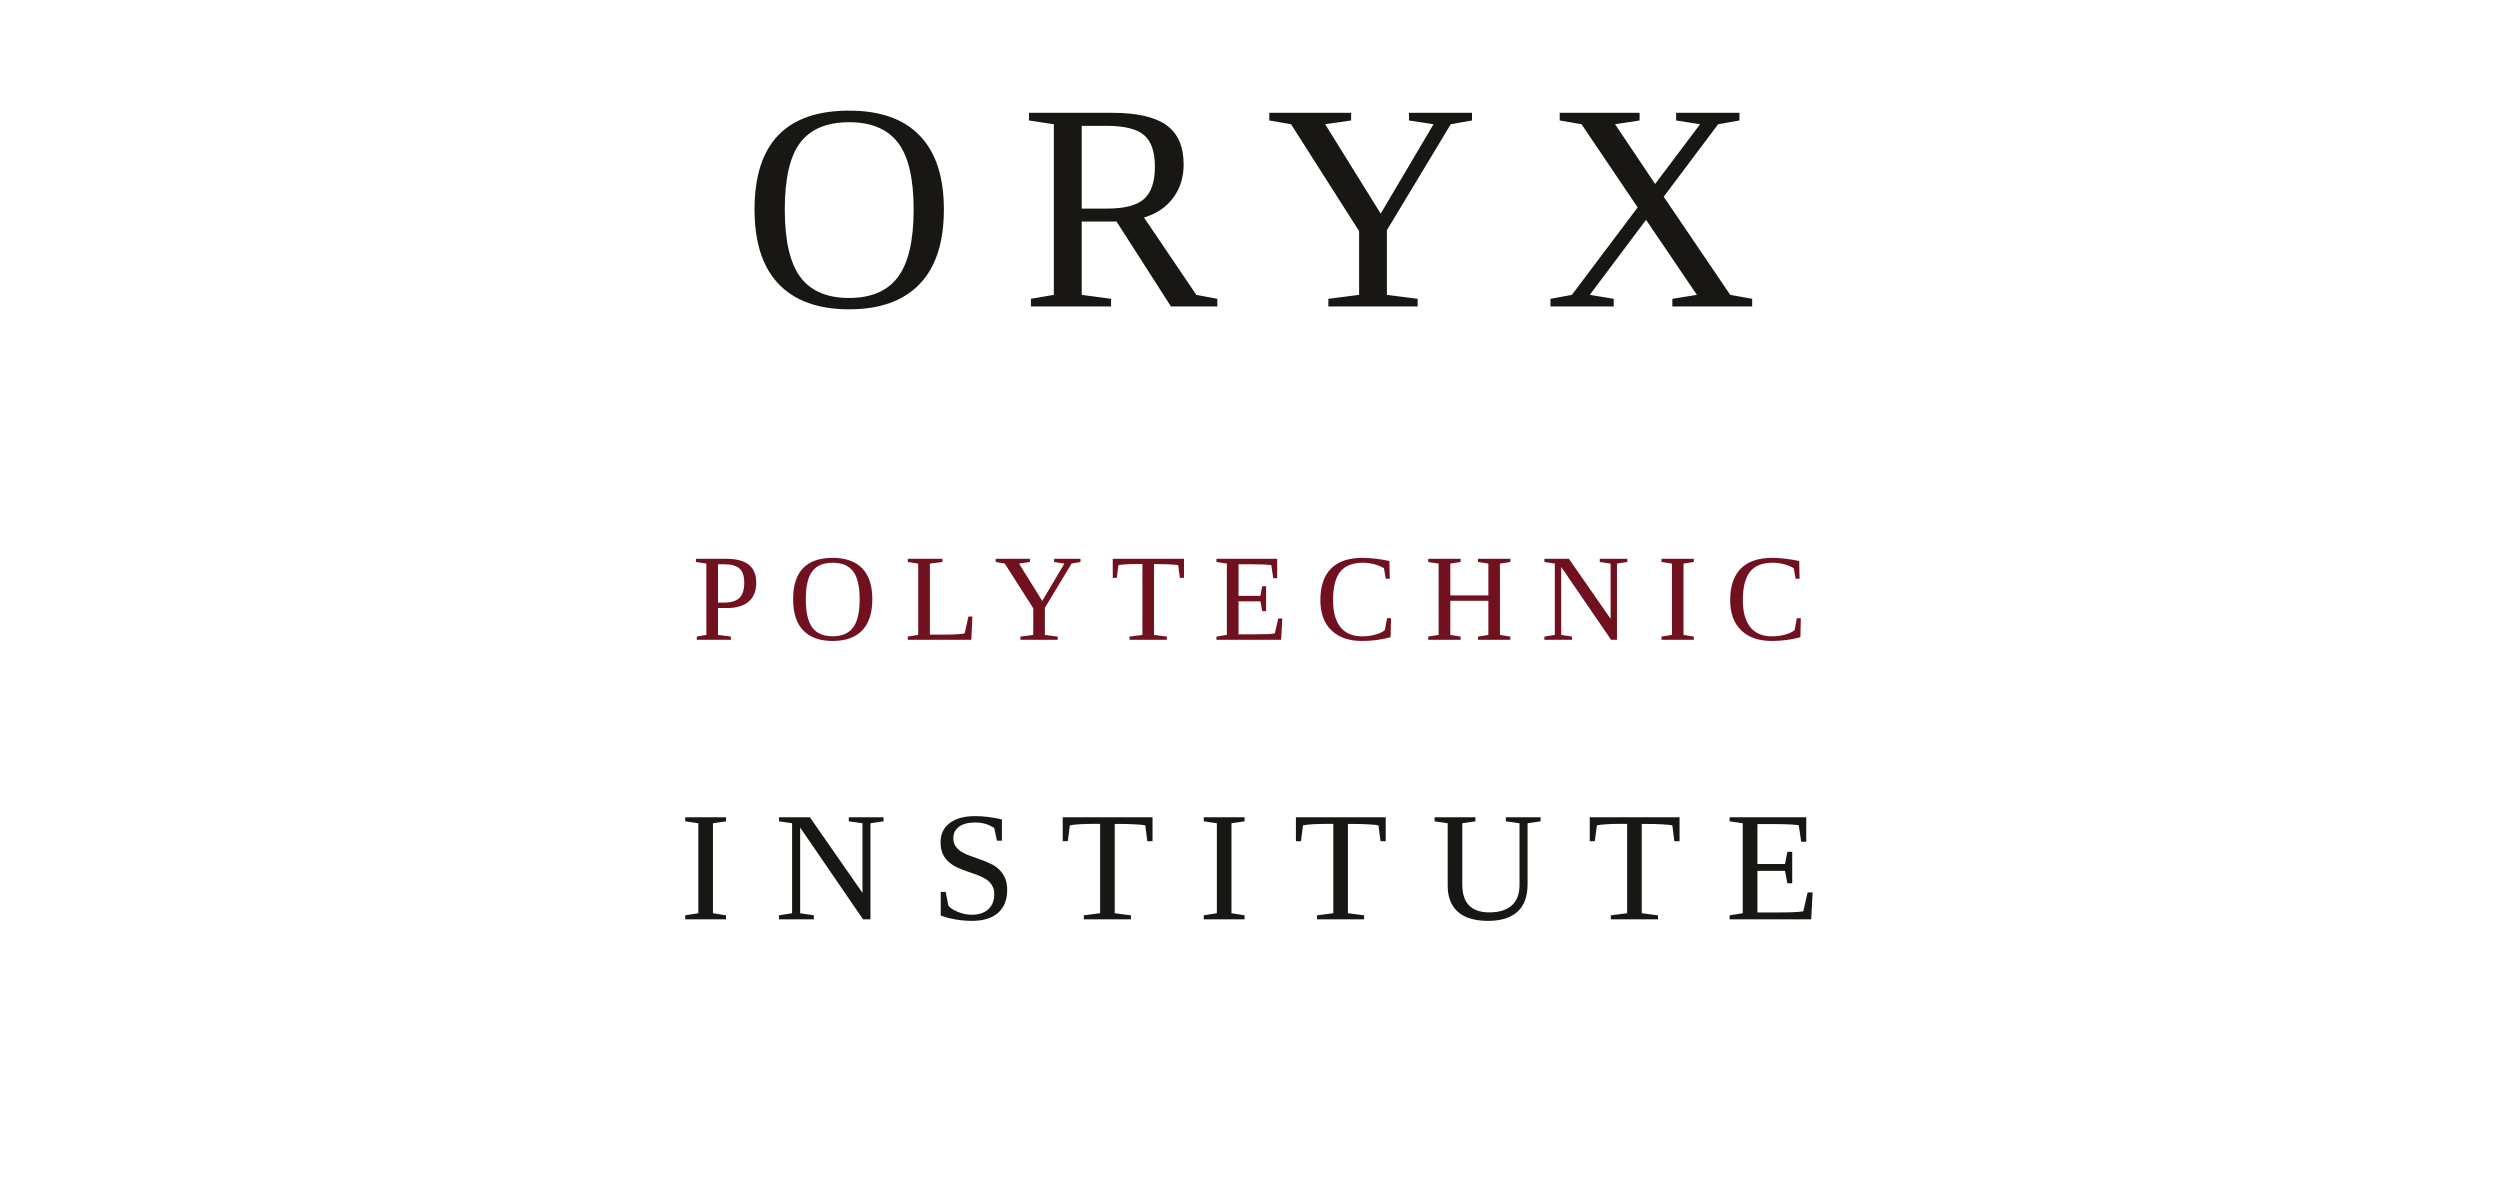
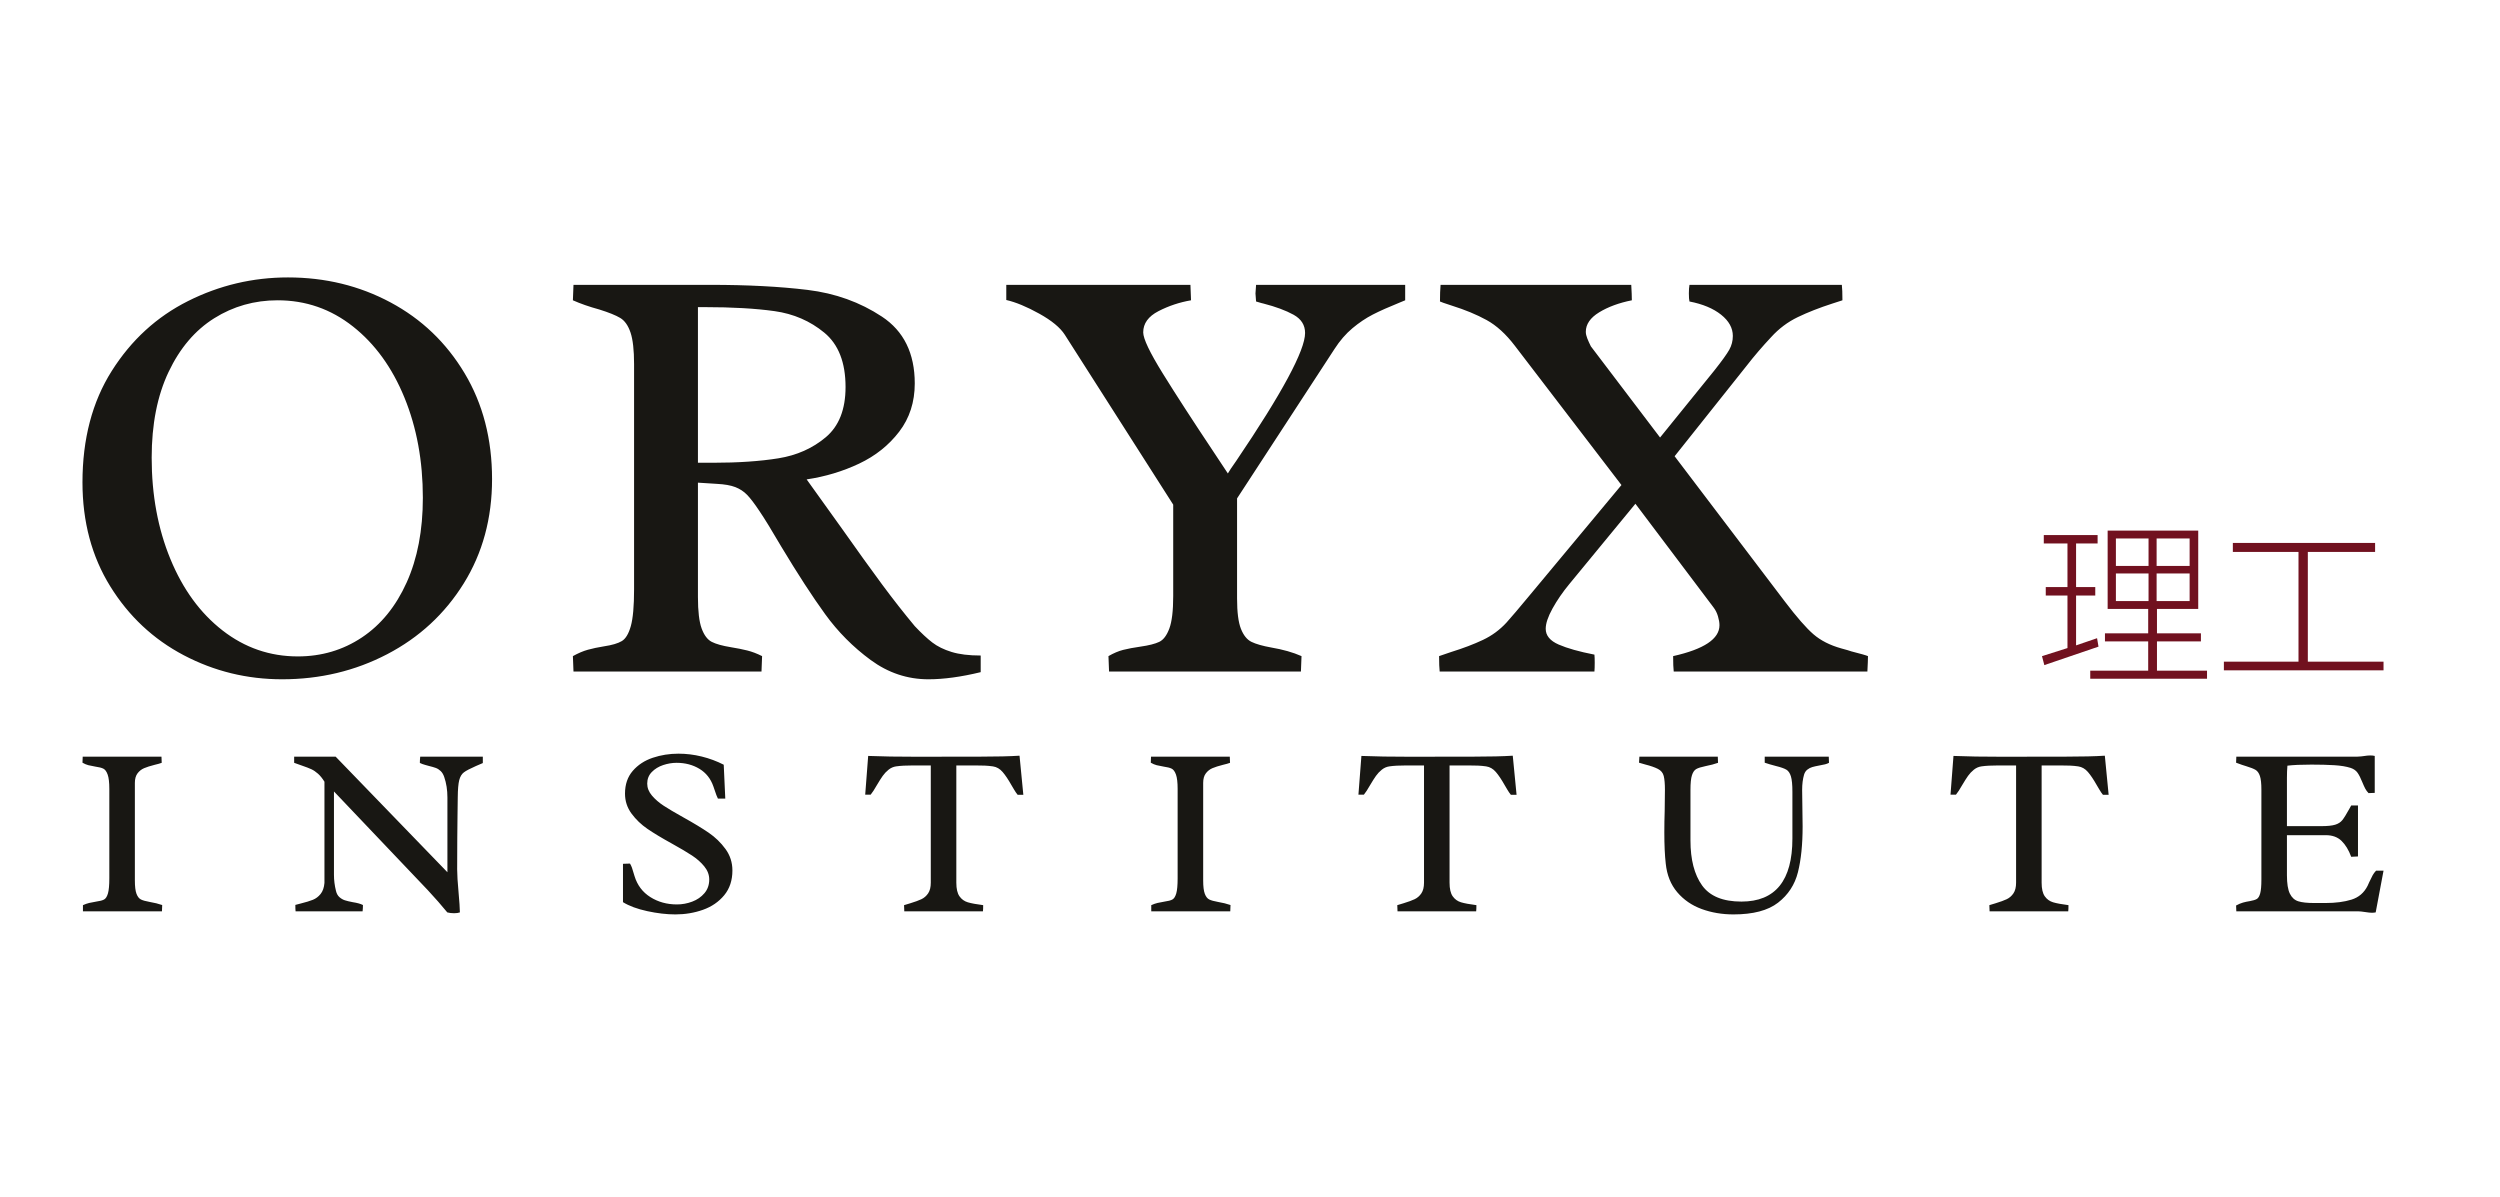
- <svg xmlns="http://www.w3.org/2000/svg" viewBox="0 0 465 223" role="img" aria-label="Oryx Polytechnic Institute">
-   <rect width="465" height="223" fill="none" />
-   <g text-anchor="middle" font-family="Georgia, 'Times New Roman', serif">
-     <text x="232.5" y="57" fill="#181713" font-size="55" letter-spacing="12">ORYX</text>
-     <text x="232.5" y="119" fill="#71111F" font-size="23" letter-spacing="5">POLYTECHNIC</text>
-     <text x="232.5" y="171" fill="#181713" font-size="29" letter-spacing="8">INSTITUTE</text>
+ <svg xmlns="http://www.w3.org/2000/svg" viewBox="-15.34 -11.80 465 222.50" fill="none" role="img" aria-label="Oryx Institute">
+   <g fill="#181713">
+     <path d="M76.183 -35.799Q76.183 -24.86 70.907 -16.38Q65.631 -7.9 56.681 -3.232Q47.732 1.436 37.125 1.436Q27.346 1.436 18.838 -3.038Q10.331 -7.513 5.165 -15.855Q0.0 -24.197 0.0 -35.191Q0.0 -47.29 5.442 -55.908Q10.883 -64.526 19.64 -68.918Q28.396 -73.31 38.229 -73.31Q48.615 -73.31 57.289 -68.669Q65.962 -64.029 71.072 -55.493Q76.183 -46.958 76.183 -35.799ZM63.311 -32.318Q63.311 -42.594 59.885 -50.963Q56.46 -59.333 50.3 -64.194Q44.141 -69.056 36.296 -69.056Q29.832 -69.056 24.501 -65.714Q19.17 -62.371 16.021 -55.742Q12.872 -49.113 12.872 -39.776Q12.872 -29.39 16.352 -20.938Q19.833 -12.485 26.048 -7.651Q32.263 -2.817 40.052 -2.817Q46.682 -2.817 51.985 -6.353Q57.289 -9.889 60.3 -16.573Q63.311 -23.258 63.311 -32.318Z M117.957 -34.915 114.476 -35.136V-13.866Q114.476 -9.889 115.167 -8.01Q115.857 -6.132 117.045 -5.524Q118.233 -4.917 120.608 -4.53Q122.321 -4.254 123.647 -3.922Q124.973 -3.591 126.409 -2.873L126.298 0.0H91.329L91.218 -2.873Q92.71 -3.701 94.008 -4.06Q95.306 -4.42 97.019 -4.696Q99.229 -5.027 100.306 -5.663Q101.383 -6.298 101.991 -8.452Q102.598 -10.607 102.598 -15.303V-57.178Q102.598 -61.101 101.936 -63.062Q101.273 -65.023 100.03 -65.769Q98.787 -66.515 96.135 -67.343Q93.317 -68.117 91.218 -69.056L91.329 -71.929H116.796Q127.127 -71.929 134.861 -70.99Q142.596 -70.05 148.7 -66.018Q154.805 -61.985 154.805 -53.587Q154.805 -48.394 151.904 -44.61Q149.004 -40.826 144.446 -38.671Q139.889 -36.517 134.696 -35.743Q135.359 -34.859 141.27 -26.573Q145.634 -20.385 148.7 -16.242Q151.766 -12.099 154.805 -8.452Q156.628 -6.519 158.064 -5.414Q159.501 -4.309 161.655 -3.646Q163.81 -2.983 167.069 -2.983V0.11Q161.6 1.436 157.346 1.436Q151.49 1.436 146.601 -2.155Q141.712 -5.745 138.149 -10.662Q134.585 -15.579 130 -23.203Q127.293 -27.843 125.857 -29.943Q124.531 -31.932 123.619 -32.871Q122.708 -33.81 121.437 -34.307Q120.166 -34.804 117.957 -34.915ZM117.238 -38.837Q124.31 -38.837 129.447 -39.666Q134.585 -40.494 138.259 -43.588Q141.933 -46.682 141.933 -52.925Q141.933 -59.775 137.983 -63.034Q134.033 -66.294 128.729 -67.04Q123.426 -67.785 115.691 -67.785H114.476V-38.837Z M232.875 -59.996 214.754 -32.208V-13.59Q214.754 -9.778 215.472 -7.955Q216.191 -6.132 217.434 -5.524Q218.677 -4.917 221.107 -4.475Q224.367 -3.922 226.742 -2.873L226.632 0.0H190.944L190.833 -2.873Q192.27 -3.701 193.568 -4.033Q194.866 -4.364 196.8 -4.641Q199.12 -4.972 200.28 -5.524Q201.44 -6.077 202.158 -8.01Q202.877 -9.944 202.877 -14.032V-31.048L182.712 -62.648Q181.442 -64.636 177.961 -66.57Q174.481 -68.504 171.829 -69.111V-71.929H206.081L206.191 -69.056Q202.987 -68.504 200.142 -67.04Q197.297 -65.576 197.297 -63.09Q197.297 -61.322 200.943 -55.438Q204.589 -49.555 210.445 -40.771L213.042 -36.848Q213.373 -37.456 214.589 -39.169Q227.405 -58.118 227.405 -62.979Q227.405 -65.189 225.251 -66.377Q223.096 -67.564 219.671 -68.448Q219.561 -68.448 218.29 -68.835L218.179 -70.327Q218.179 -70.713 218.29 -71.929H246.023V-69.056L245.084 -68.669Q241.935 -67.399 240.001 -66.404Q238.068 -65.41 236.217 -63.863Q234.366 -62.316 232.875 -59.996Z M316.635 -13.038Q319.949 -8.673 321.966 -6.933Q323.982 -5.193 327.131 -4.309Q328.567 -3.922 329.009 -3.757Q331.606 -3.094 332.103 -2.873Q332.103 -2.099 331.993 0.0H295.973Q295.863 -0.939 295.863 -2.873Q304.481 -4.806 304.481 -8.618Q304.481 -9.336 304.204 -10.276Q303.928 -11.215 303.376 -11.933L288.846 -31.213L276.527 -16.242Q274.704 -14.032 273.433 -11.74Q272.162 -9.447 272.162 -7.955Q272.162 -6.077 274.566 -5.027Q276.969 -3.978 281.223 -3.149Q281.278 -2.652 281.278 -1.657Q281.278 -0.608 281.223 0.0H252.44Q252.33 -0.939 252.33 -2.873L254.595 -3.646Q257.965 -4.696 260.478 -5.884Q262.992 -7.071 264.87 -9.115Q266.307 -10.717 268.958 -13.922L286.25 -34.694L266.417 -60.604Q263.931 -63.863 261.169 -65.382Q258.407 -66.901 254.705 -68.062Q254.263 -68.227 253.711 -68.393Q253.158 -68.559 252.495 -68.835Q252.495 -70.658 252.606 -71.929H288.073Q288.183 -70.05 288.183 -69.056Q284.593 -68.338 282.107 -66.819Q279.621 -65.299 279.621 -63.2Q279.621 -62.648 279.897 -61.957Q280.173 -61.267 280.56 -60.493L293.432 -43.533L303.542 -56.018Q305.641 -58.67 306.304 -59.858Q306.967 -61.046 306.967 -62.427Q306.967 -64.636 304.785 -66.377Q302.602 -68.117 298.901 -68.835Q298.79 -69.277 298.79 -70.327Q298.79 -71.321 298.901 -71.929H327.242Q327.352 -70.99 327.352 -69.056Q326.579 -68.78 325.474 -68.448Q321.883 -67.288 319.065 -65.935Q316.248 -64.581 314.093 -62.206Q311.607 -59.554 309.508 -56.847L296.139 -40.052Z" transform="translate(0,113.111)" />
+     <path d="M12.507 42.85Q13.811 43.071 14.828 43.425L14.784 44.596H0.088V43.447Q0.729 43.159 1.249 43.038Q1.768 42.916 2.563 42.784Q3.558 42.651 4.022 42.397Q4.486 42.143 4.74 41.259Q4.994 40.375 4.994 38.453V21.835Q4.994 20.023 4.685 19.161Q4.375 18.299 3.878 18.056Q3.381 17.813 2.409 17.681Q1.613 17.548 1.094 17.415Q0.575 17.283 0.0 16.951L0.044 15.824H14.695L14.739 16.973Q14.275 17.15 13.413 17.349Q12.198 17.658 11.469 17.968Q10.74 18.277 10.242 18.929Q9.745 19.581 9.745 20.708V38.85Q9.745 40.53 10.044 41.325Q10.342 42.121 10.861 42.386Q11.38 42.651 12.507 42.85Z M45.008 20.487Q44.434 19.559 43.815 19.006Q43.196 18.454 42.578 18.167Q41.959 17.879 40.92 17.526Q39.926 17.194 39.373 16.973V15.824H47.086L67.88 37.326V23.426Q67.88 21.327 67.283 19.603Q67.04 18.896 66.62 18.498Q66.2 18.1 65.714 17.924Q65.228 17.747 64.41 17.548Q64.278 17.504 63.736 17.36Q63.195 17.216 62.753 16.996Q62.753 16.421 62.819 15.824H74.465V17.018Q73.846 17.305 73.183 17.57Q71.57 18.277 70.951 18.741Q70.333 19.205 70.078 20.189Q69.824 21.172 69.802 23.404Q69.802 24.531 69.758 26.741Q69.736 28.42 69.714 30.928Q69.692 33.436 69.692 36.795Q69.692 38.254 69.957 41.126Q70.178 43.557 70.2 44.795Q69.78 44.949 69.117 44.949Q68.41 44.949 67.858 44.795Q66.267 42.85 64.234 40.662L46.776 22.299V37.812Q46.776 39.292 47.152 40.795Q47.329 41.546 47.793 41.955Q48.257 42.364 48.798 42.541Q49.34 42.718 50.268 42.894Q51.549 43.093 52.168 43.425Q52.168 43.999 52.102 44.596H39.639Q39.594 44.198 39.594 43.403L40.611 43.137Q42.025 42.784 42.854 42.452Q43.682 42.121 44.29 41.37Q44.898 40.618 45.008 39.314Z M101.839 35.712Q102.06 36.088 102.204 36.486Q102.347 36.884 102.524 37.524Q102.613 37.745 102.679 38.033Q103.452 40.574 105.618 41.944Q107.783 43.314 110.568 43.314Q112.026 43.314 113.407 42.795Q114.789 42.276 115.683 41.226Q116.578 40.176 116.578 38.674Q116.578 37.37 115.661 36.243Q114.744 35.116 113.385 34.221Q112.026 33.326 109.64 32Q106.833 30.453 105.088 29.26Q103.342 28.067 102.126 26.42Q100.911 24.774 100.911 22.697Q100.911 20.133 102.358 18.465Q103.806 16.797 106.071 16.034Q108.336 15.272 110.855 15.272Q113.021 15.272 115.175 15.802Q117.33 16.333 119.274 17.327L119.562 23.625H118.192Q117.926 23.117 117.573 22.012L117.352 21.371Q116.601 19.205 114.755 18.089Q112.91 16.973 110.502 16.973Q109.264 16.973 108.004 17.393Q106.745 17.813 105.894 18.686Q105.043 19.559 105.043 20.841Q105.043 22.034 105.927 23.072Q106.811 24.111 108.115 24.962Q109.419 25.813 111.717 27.094Q114.656 28.73 116.479 29.978Q118.302 31.227 119.595 32.994Q120.888 34.762 120.888 36.994Q120.888 39.756 119.363 41.602Q117.838 43.447 115.418 44.309Q112.999 45.17 110.281 45.17Q107.85 45.17 105.054 44.563Q102.259 43.955 100.535 42.894V35.757Z M154.56 17.46Q152.527 17.46 151.333 17.636Q150.56 17.747 149.93 18.255Q149.3 18.763 148.847 19.404Q148.394 20.045 147.754 21.128Q147.091 22.299 146.604 22.896H145.588L146.14 15.692Q149.787 15.846 155.554 15.846L164.172 15.824H167.067Q171.531 15.824 174.293 15.648L175 22.918H173.94Q173.608 22.52 173.255 21.912Q172.901 21.305 172.79 21.128Q171.907 19.559 171.144 18.675Q170.382 17.791 169.343 17.636Q168.592 17.526 167.829 17.493Q167.067 17.46 165.918 17.46H162.537V39.27Q162.537 40.972 163.123 41.8Q163.708 42.629 164.669 42.916Q165.631 43.204 167.531 43.447Q167.531 44.22 167.487 44.596H152.858L152.814 43.447Q153.19 43.314 153.985 43.093Q155.289 42.695 156.04 42.342Q156.792 41.988 157.289 41.259Q157.786 40.53 157.786 39.27V17.46Z M211.214 42.85Q212.517 43.071 213.534 43.425L213.49 44.596H198.795V43.447Q199.435 43.159 199.955 43.038Q200.474 42.916 201.27 42.784Q202.264 42.651 202.728 42.397Q203.192 42.143 203.446 41.259Q203.7 40.375 203.7 38.453V21.835Q203.7 20.023 203.391 19.161Q203.082 18.299 202.584 18.056Q202.087 17.813 201.115 17.681Q200.319 17.548 199.8 17.415Q199.281 17.283 198.706 16.951L198.75 15.824H213.401L213.446 16.973Q212.981 17.15 212.12 17.349Q210.904 17.658 210.175 17.968Q209.446 18.277 208.949 18.929Q208.451 19.581 208.451 20.708V38.85Q208.451 40.53 208.75 41.325Q209.048 42.121 209.567 42.386Q210.087 42.651 211.214 42.85Z M246.3 17.46Q244.267 17.46 243.074 17.636Q242.3 17.747 241.671 18.255Q241.041 18.763 240.588 19.404Q240.135 20.045 239.494 21.128Q238.831 22.299 238.345 22.896H237.328L237.881 15.692Q241.527 15.846 247.294 15.846L255.913 15.824H258.807Q263.271 15.824 266.034 15.648L266.741 22.918H265.68Q265.348 22.52 264.995 21.912Q264.641 21.305 264.531 21.128Q263.647 19.559 262.885 18.675Q262.122 17.791 261.084 17.636Q260.332 17.526 259.57 17.493Q258.807 17.46 257.658 17.46H254.277V39.27Q254.277 40.972 254.863 41.8Q255.449 42.629 256.41 42.916Q257.371 43.204 259.272 43.447Q259.272 44.22 259.227 44.596H244.599L244.554 43.447Q244.93 43.314 245.726 43.093Q247.029 42.695 247.781 42.342Q248.532 41.988 249.029 41.259Q249.526 40.53 249.526 39.27V17.46Z M304.214 16.973Q303.308 17.305 301.871 17.592Q300.678 17.835 300.159 18.134Q299.639 18.432 299.363 19.283Q299.087 20.133 299.087 21.99V31.425Q299.087 36.751 301.241 39.767Q303.396 42.784 308.567 42.784Q318.047 42.784 318.047 31.05V22.365Q318.047 20.399 317.771 19.493Q317.494 18.587 316.92 18.244Q316.345 17.902 314.997 17.57Q313.716 17.239 312.898 16.951V15.824H324.809L324.853 16.973Q324.522 17.15 324.135 17.25Q323.748 17.349 323.107 17.46Q322.268 17.614 321.759 17.758Q321.251 17.902 320.82 18.244Q320.389 18.587 320.213 19.183Q319.859 20.399 319.859 22.012Q319.859 23.072 319.903 25.371Q319.947 27.669 319.947 28.818Q319.947 33.856 319.074 37.326Q318.202 40.795 315.384 42.983Q312.567 45.17 307.086 45.17Q303.904 45.17 301.164 44.165Q298.424 43.159 296.623 41.038Q294.822 38.917 294.491 35.735Q294.225 33.436 294.225 29.923Q294.225 27.89 294.292 25.901Q294.336 23.249 294.336 21.968Q294.336 20.332 294.115 19.426Q293.894 18.542 293.021 18.1Q292.148 17.658 290.668 17.283Q289.938 17.084 289.519 16.951L289.585 15.824H304.169Z M356.426 17.46Q354.393 17.46 353.2 17.636Q352.426 17.747 351.796 18.255Q351.167 18.763 350.714 19.404Q350.261 20.045 349.62 21.128Q348.957 22.299 348.471 22.896H347.454L348.007 15.692Q351.653 15.846 357.42 15.846L366.039 15.824H368.933Q373.397 15.824 376.159 15.648L376.867 22.918H375.806Q375.474 22.52 375.121 21.912Q374.767 21.305 374.657 21.128Q373.773 19.559 373.01 18.675Q372.248 17.791 371.209 17.636Q370.458 17.526 369.696 17.493Q368.933 17.46 367.784 17.46H364.403V39.27Q364.403 40.972 364.989 41.8Q365.574 42.629 366.536 42.916Q367.497 43.204 369.397 43.447Q369.397 44.22 369.353 44.596H354.724L354.68 43.447Q355.056 43.314 355.851 43.093Q357.155 42.695 357.906 42.342Q358.658 41.988 359.155 41.259Q359.652 40.53 359.652 39.27V17.46Z M426.538 44.795Q426.184 44.861 425.83 44.861Q425.411 44.861 424.571 44.728Q423.731 44.596 423.289 44.596H400.617L400.572 43.513Q401.258 43.137 401.843 42.972Q402.429 42.806 403.136 42.695Q404.02 42.541 404.429 42.298Q404.837 42.055 405.058 41.248Q405.279 40.441 405.279 38.696V21.968Q405.279 20.244 405.003 19.426Q404.727 18.609 404.197 18.288Q403.666 17.968 402.429 17.592Q402.23 17.526 401.666 17.349Q401.103 17.172 400.572 16.951L400.617 15.824H423.157Q423.466 15.824 423.831 15.78Q424.195 15.736 424.35 15.714Q425.013 15.603 425.543 15.603Q426.007 15.603 426.361 15.692V22.564L425.212 22.608Q424.836 22.233 424.593 21.769Q424.35 21.305 424.04 20.553Q423.599 19.448 423.168 18.83Q422.737 18.211 421.897 17.924Q420.659 17.526 418.825 17.415Q416.991 17.305 414.583 17.305Q411.754 17.305 410.119 17.504Q410.03 18.498 410.03 19.78V28.752H416.395Q418.14 28.752 419.002 28.486Q419.864 28.221 420.339 27.625Q420.814 27.028 421.654 25.503L421.985 24.907H423.245V34.387L421.985 34.453Q421.278 32.552 420.184 31.492Q419.091 30.431 417.256 30.431H410.03V37.878Q410.03 40.198 410.572 41.303Q411.113 42.408 412.141 42.729Q413.168 43.049 415.069 43.049H417.234Q420.019 43.049 422.041 42.419Q424.063 41.789 425.035 39.845L425.344 39.16Q425.742 38.298 425.985 37.867Q426.228 37.436 426.604 37.038H427.996Z" transform="translate(0,113.111)" />
+   </g>
+   <g fill="#71111F">
+     <path d="M378.217 -18.25H384.289V-13.112H378.217ZM385.791 -18.25H391.93V-13.112H385.791ZM378.217 -24.756H384.289V-19.651H378.217ZM385.791 -24.756H391.93V-19.651H385.791ZM373.446 -0.167V1.335H395.166V-0.167H385.857V-5.605H394.032V-7.107H385.857V-11.644H393.531V-26.224H376.682V-11.644H384.223V-7.107H376.182V-5.605H384.223V-0.167ZM364.471 -2.869 364.905 -1.201C367.707 -2.169 371.411 -3.436 374.981 -4.638L374.714 -6.206L370.81 -4.871V-14.146H374.38V-15.714H370.81V-23.822H374.814V-25.39H364.805V-23.822H369.209V-15.714H365.172V-14.146H369.209V-4.371Z M398.302 -1.835V-0.234H427.996V-1.835H413.916V-22.254H426.428V-23.922H399.97V-22.254H412.181V-1.835Z" transform="translate(0,113.111)" />
  </g>
</svg>
